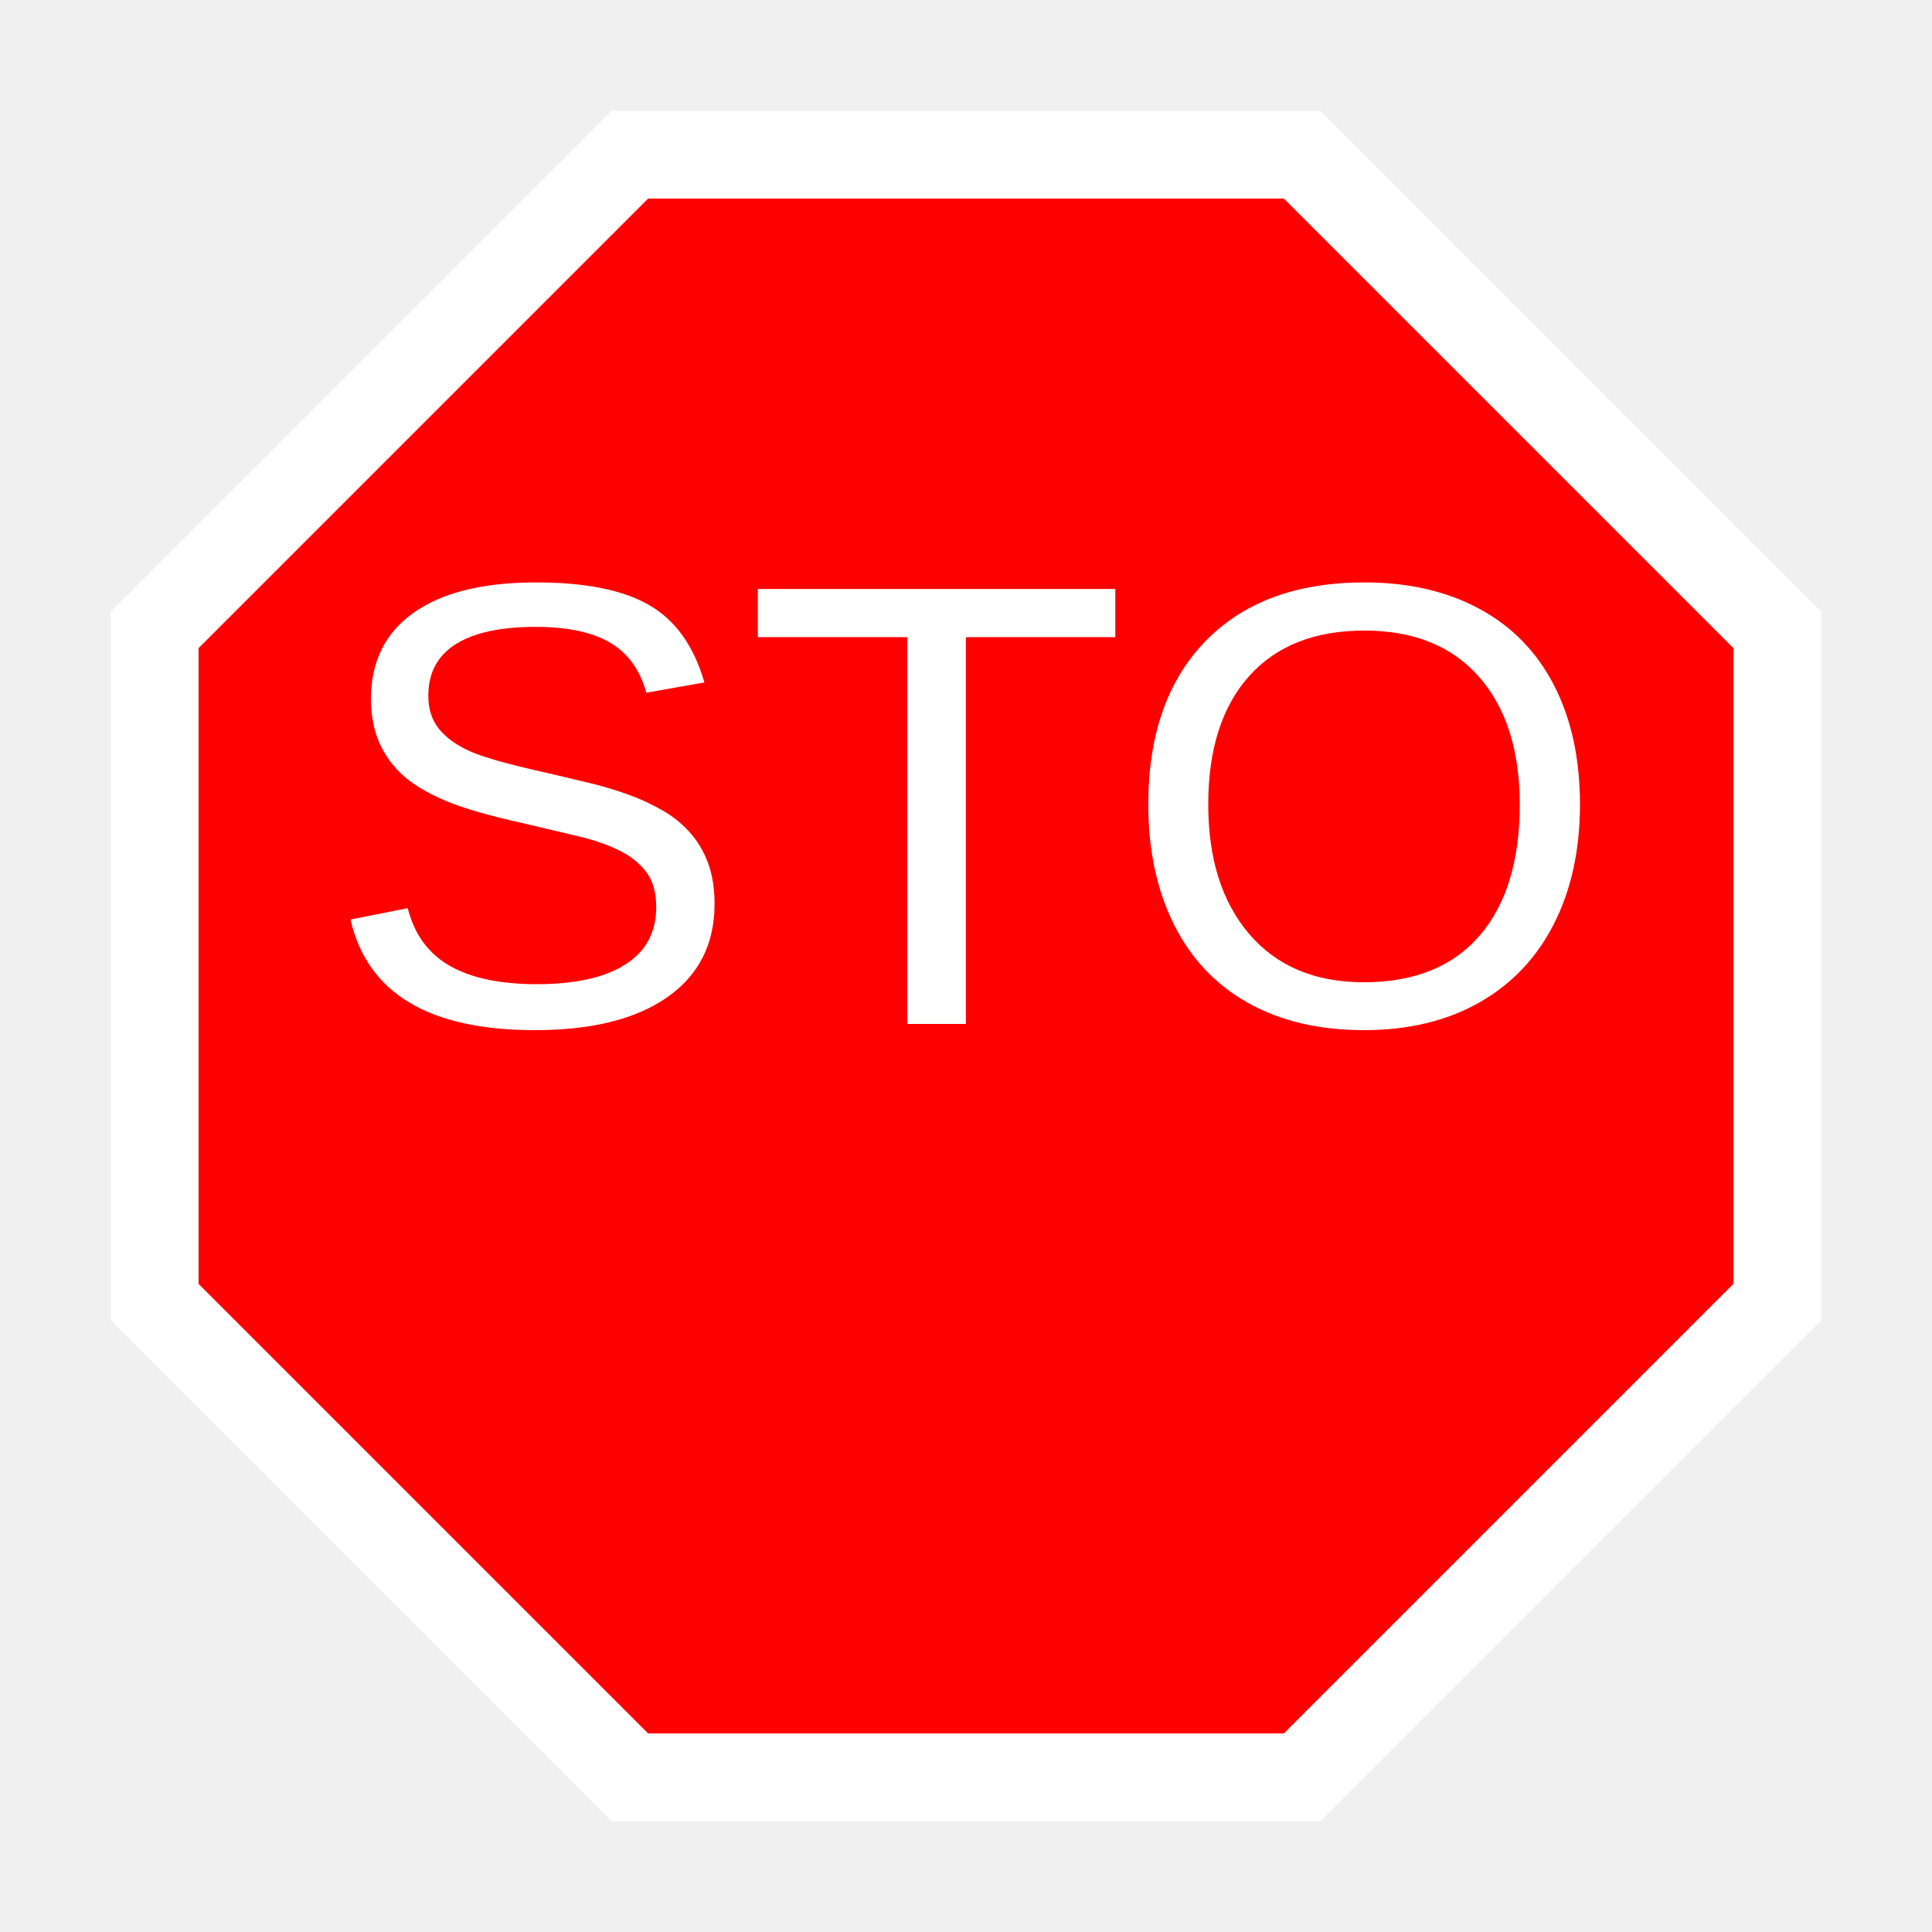
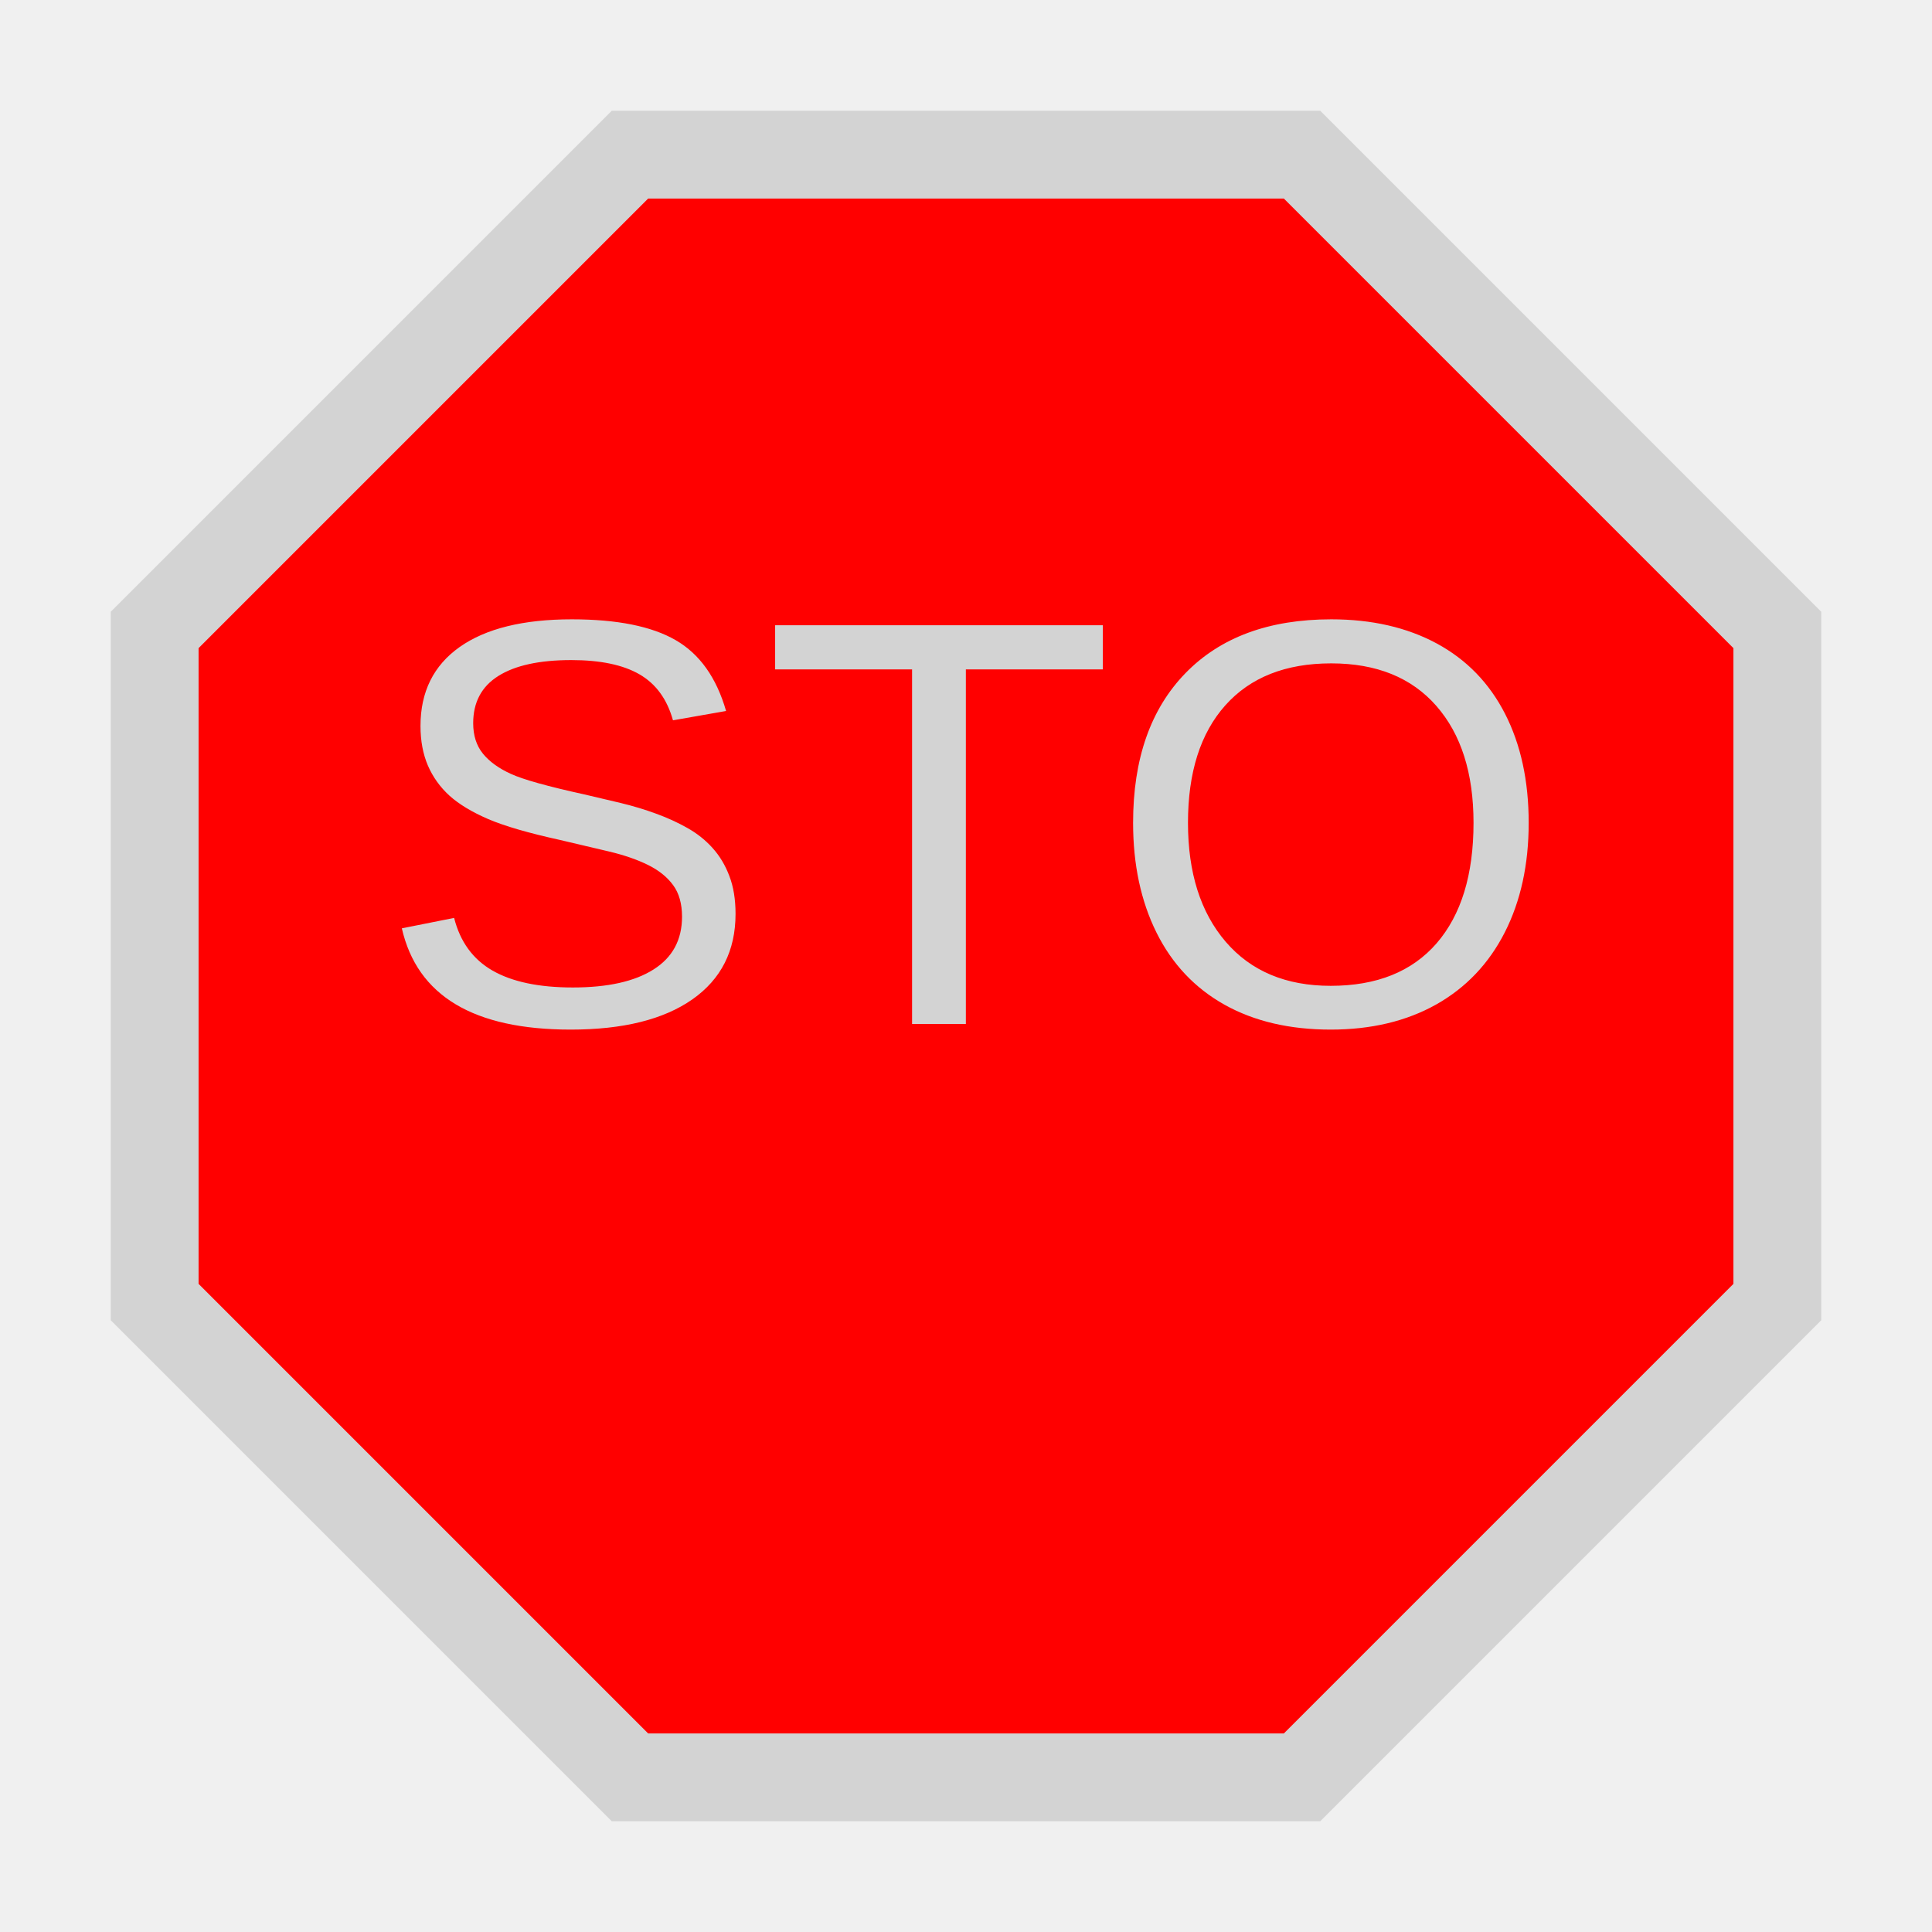
<svg xmlns="http://www.w3.org/2000/svg" width="220" height="220">
-   <polygon points="148.268,202.388 71.732,202.388 17.612,148.268 17.612,71.732 71.732,17.612 148.268,17.612 202.388,71.732 202.388,148.268 " fill="red" stroke-width="10" stroke="white" />
-   <text x="50%" y="53%" font-family="Arial, san-serif" font-size="72" text-anchor="middle" alignment-baseline="middle" fill="white">STO</text>
+   <polygon points="148.268,202.388 71.732,202.388 17.612,148.268 17.612,71.732 71.732,17.612 148.268,17.612 202.388,71.732 202.388,148.268 " fill="red" stroke-width="10" stroke="lightgrey" />
+   <text x="50%" y="53%" font-family="Arial, san-serif" font-size="66" text-anchor="middle" alignment-baseline="middle" fill="lightgrey">STO</text>
</svg>
